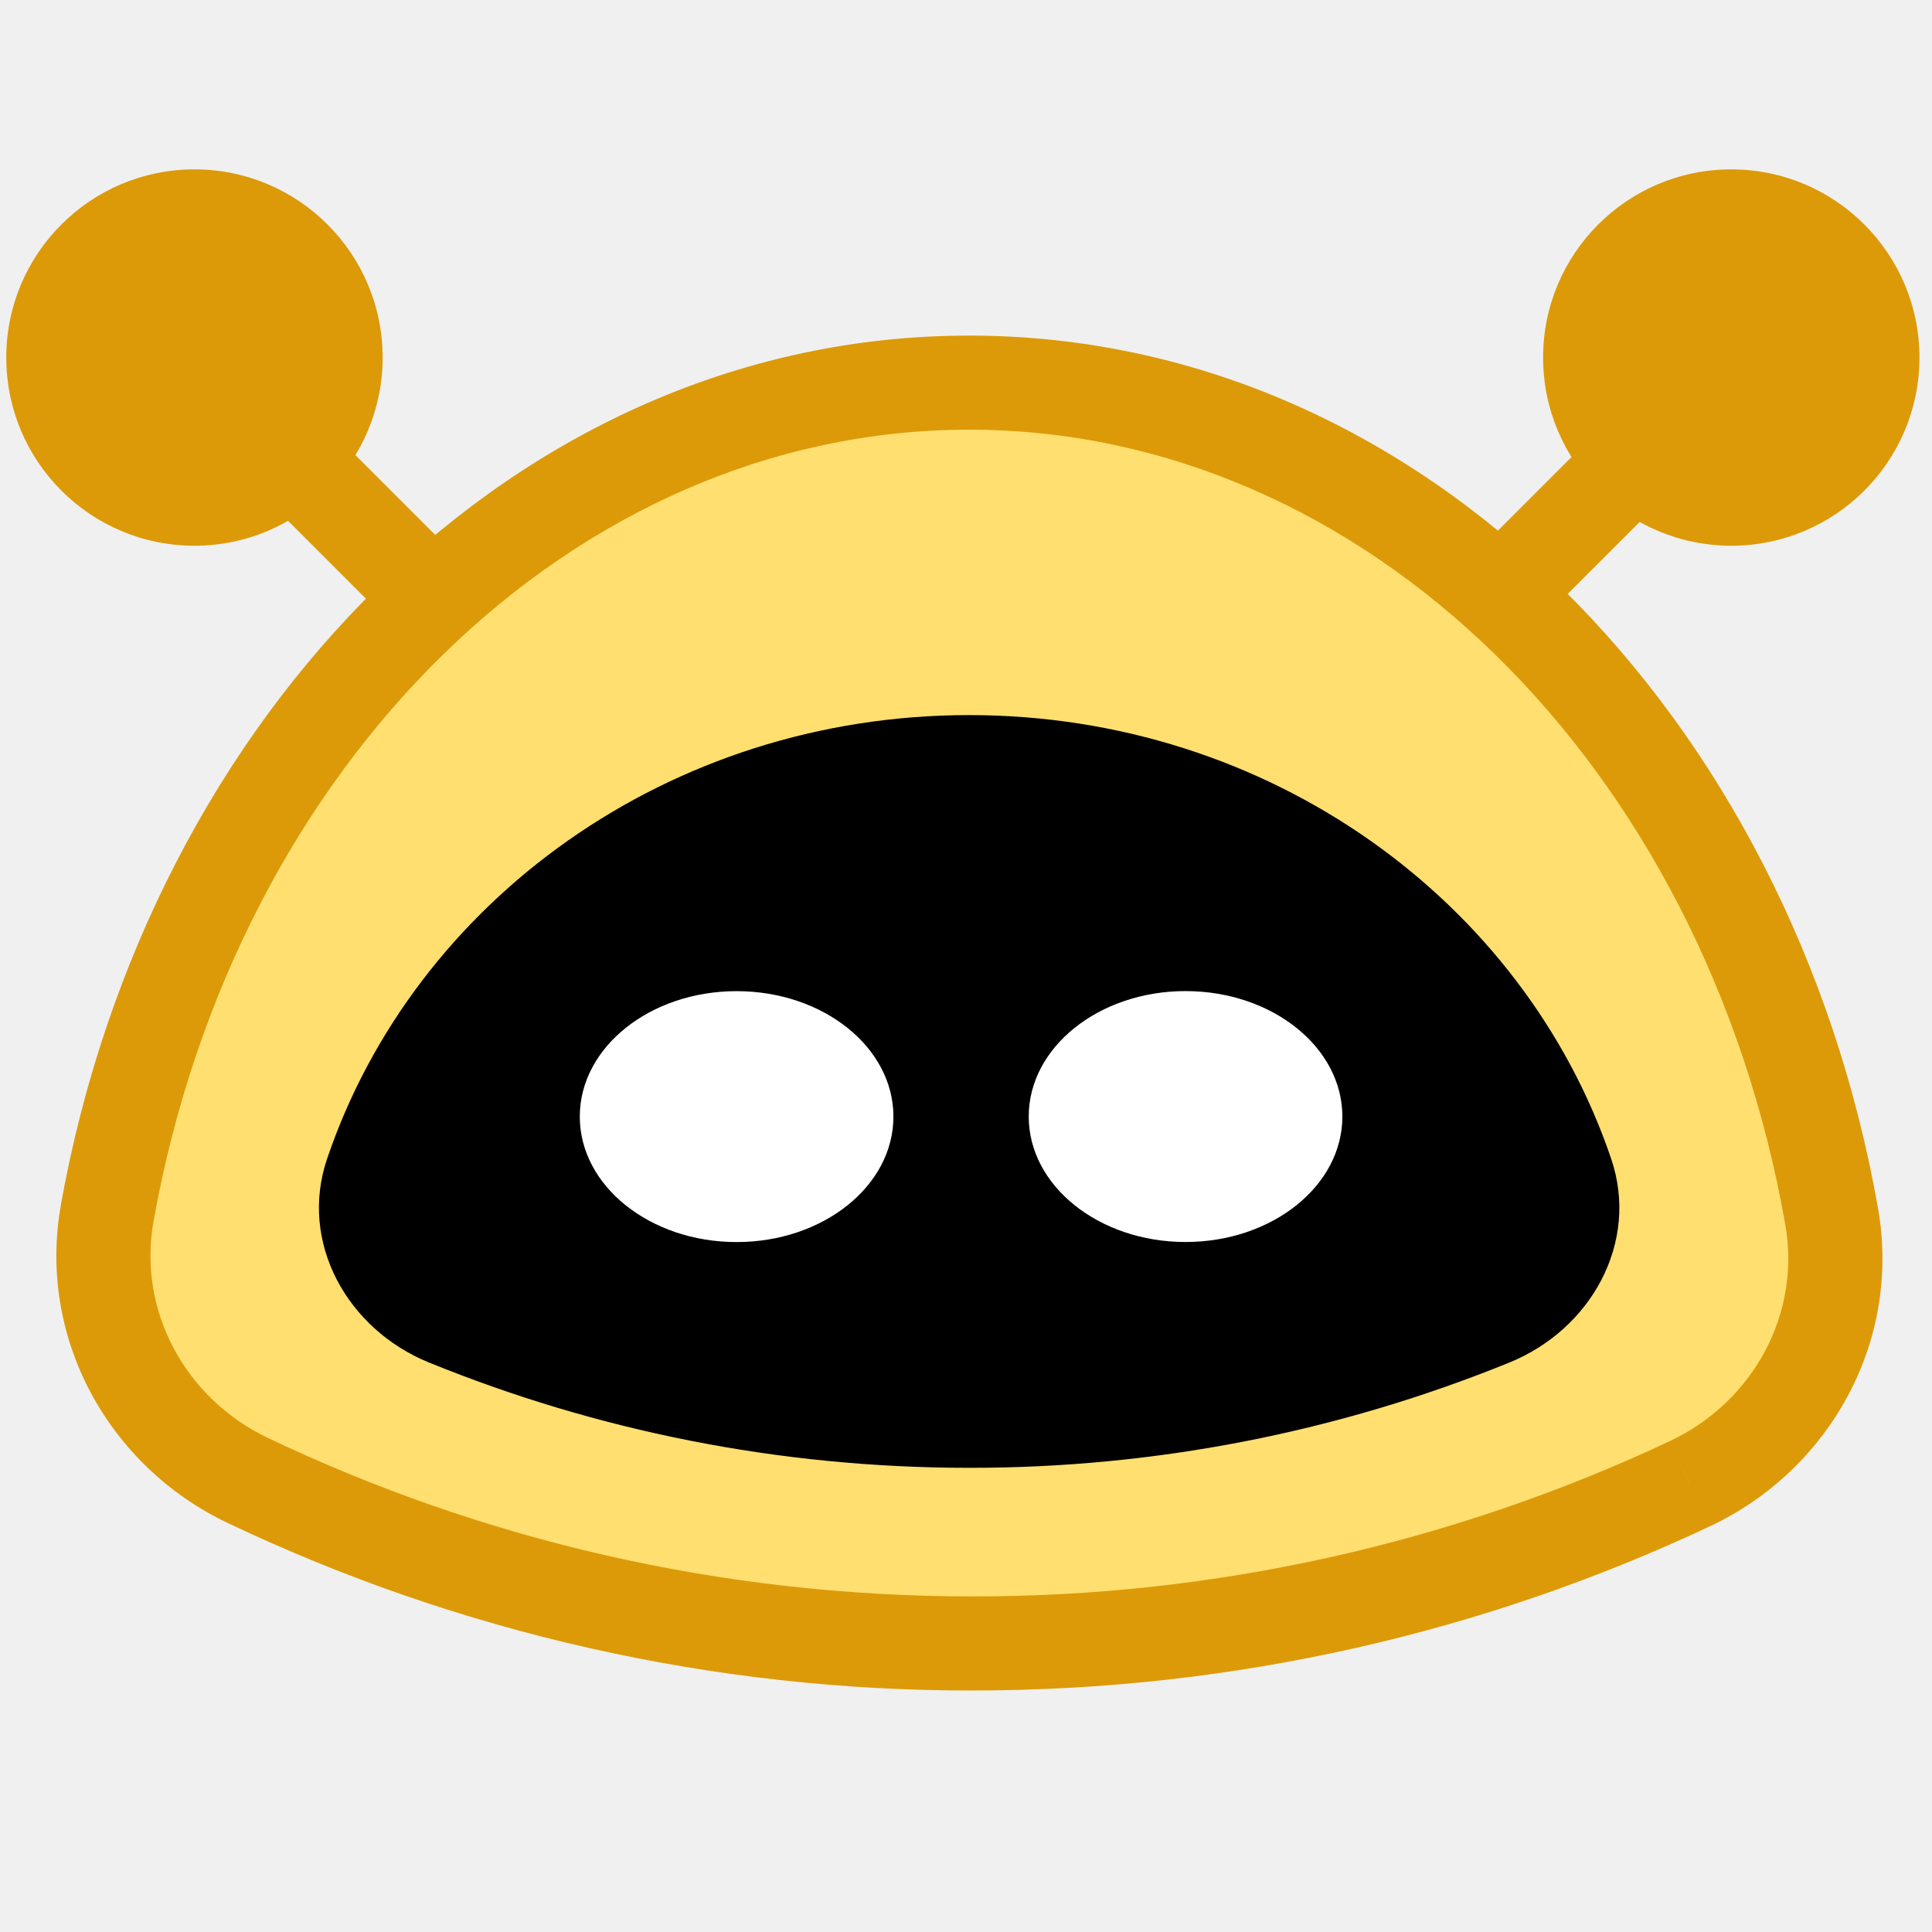
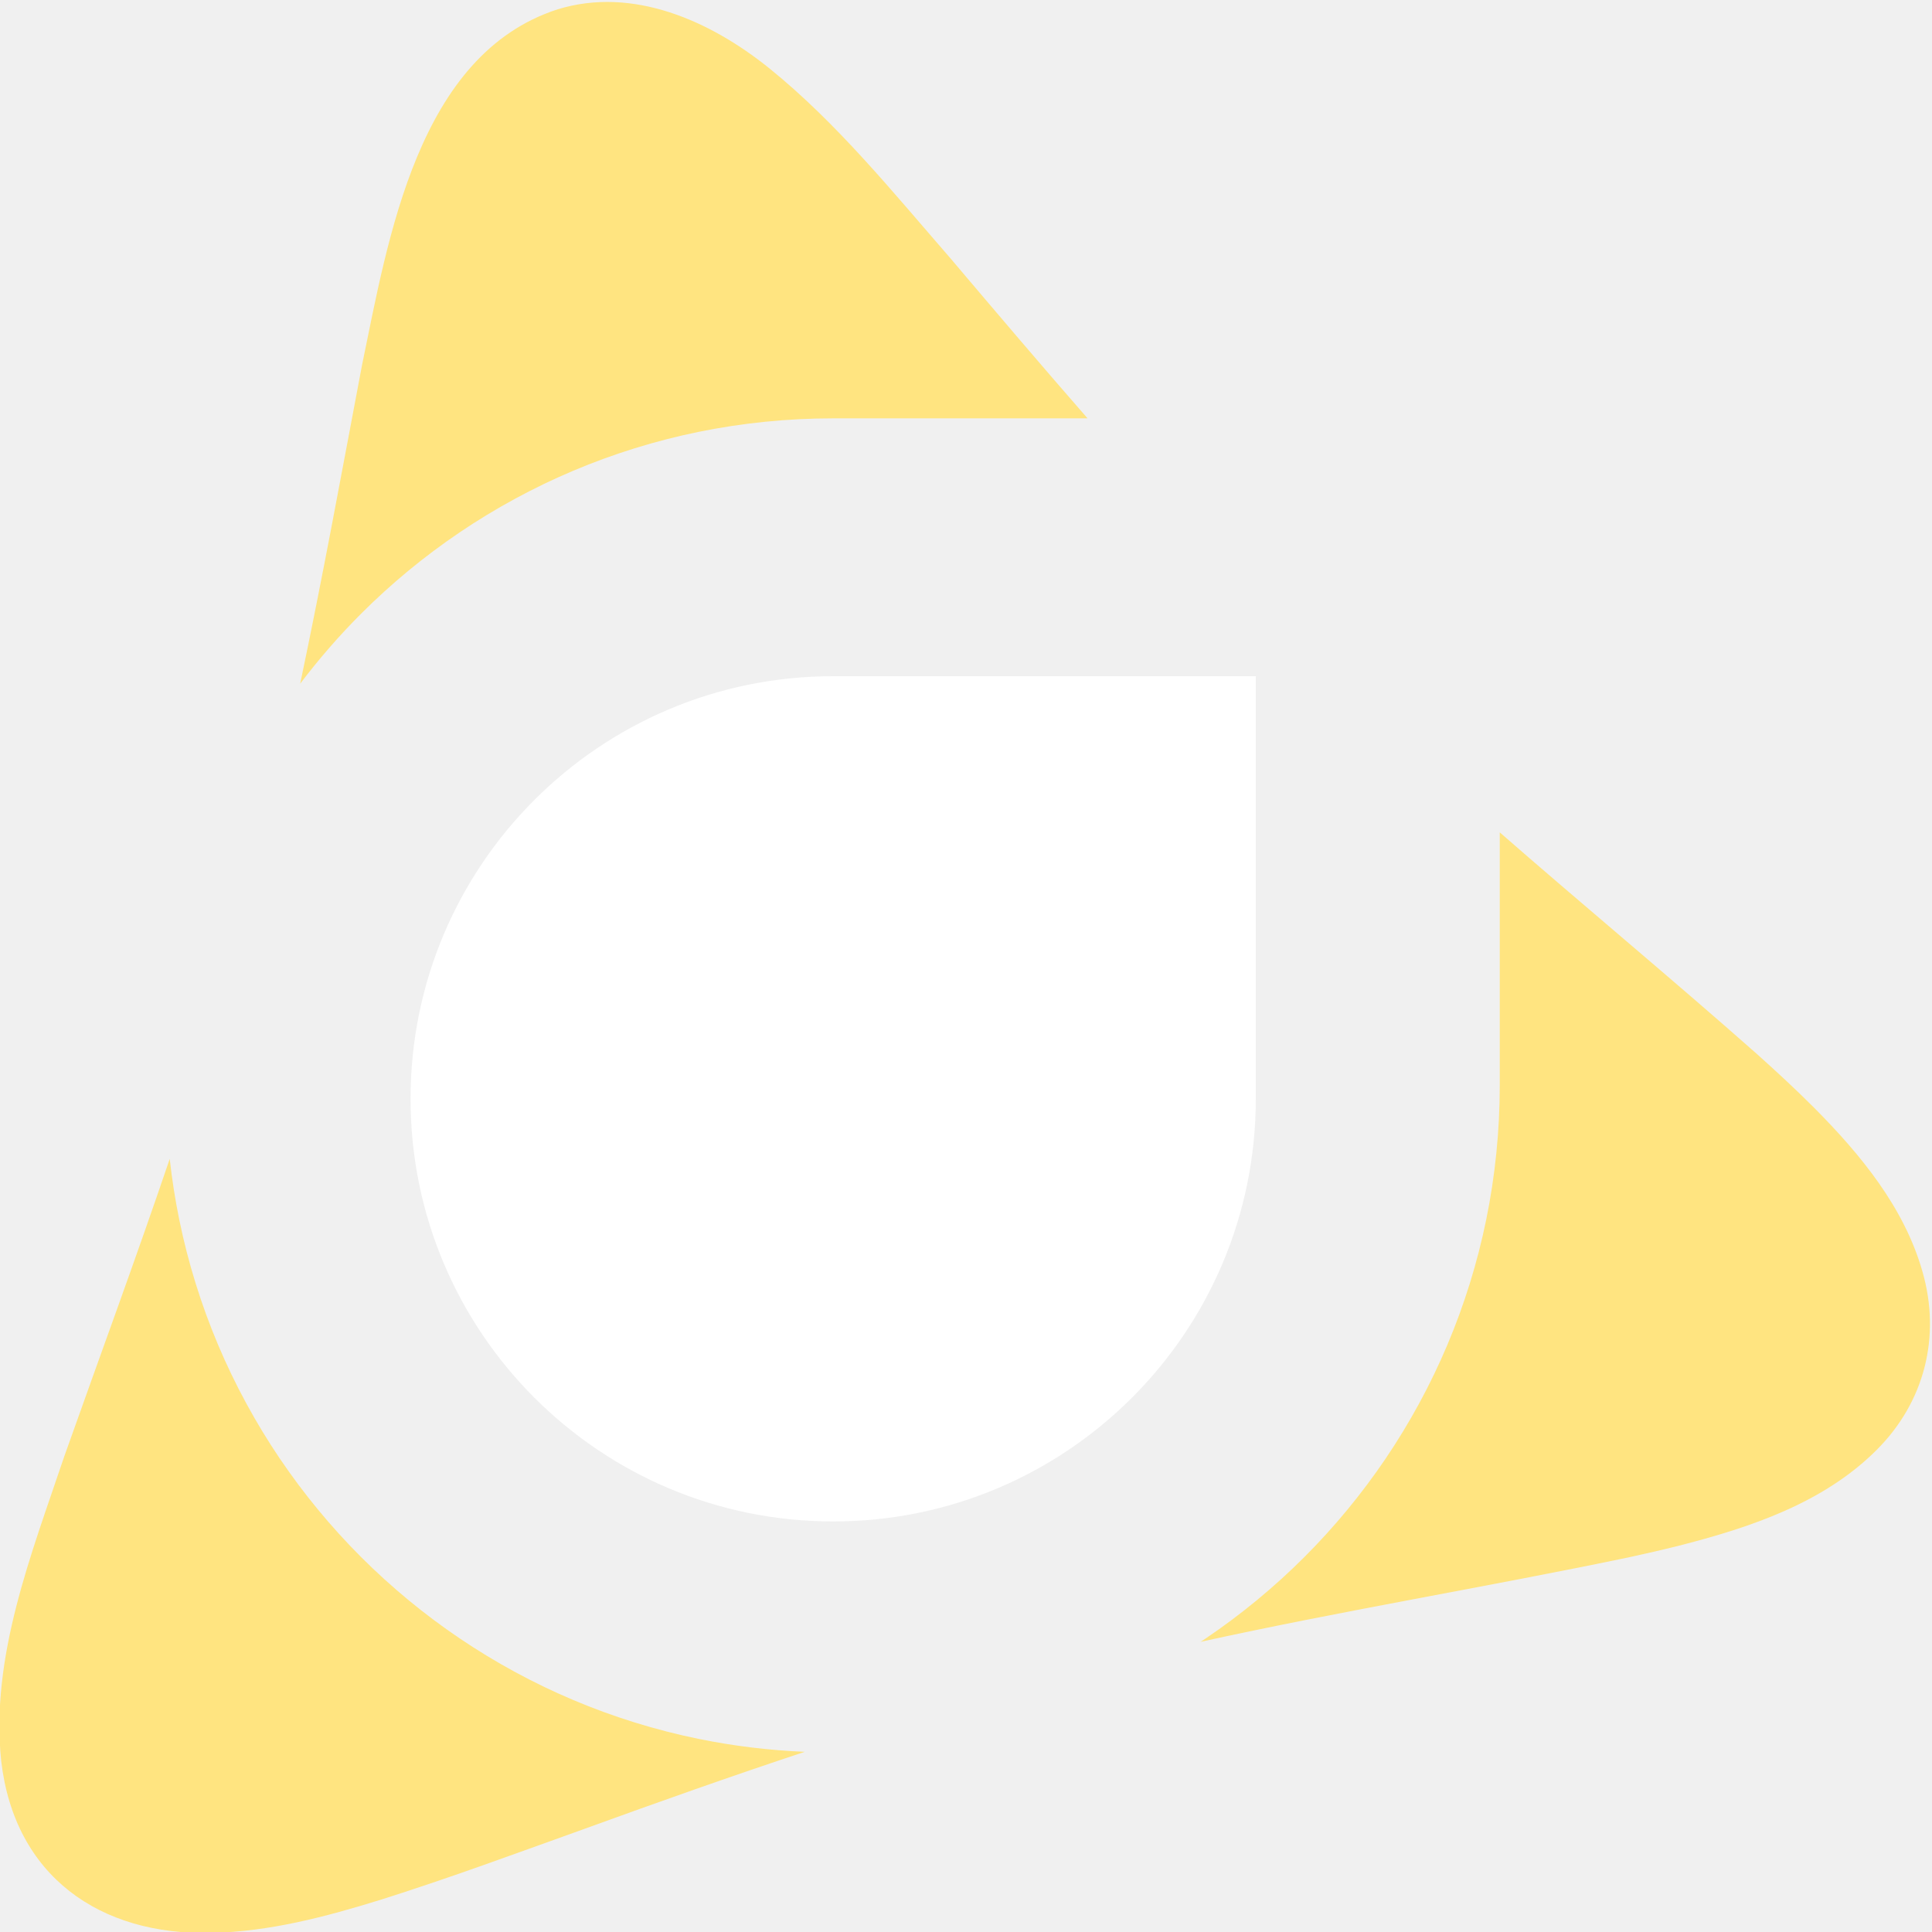
- <svg xmlns="http://www.w3.org/2000/svg" width="308" height="308" fill="none">
-   <g clip-path="url(#a)">
-     <circle r="30" fill="#DC9A09" transform="matrix(-1 0 0 1 31 57)" />
-     <path stroke="#DC9A09" stroke-width="15" d="m26 52.5 56 56" />
-     <circle cx="276" cy="57" r="30" fill="#DC9A09" />
-     <path stroke="#DC9A09" stroke-width="15" d="m281.5 52.5-56 56" />
-     <path fill="#FFDF6F" fill-rule="evenodd" d="M39.52 236.02c-16.17-7.7-25.58-24.98-22.43-42.61C30.62 117.75 87 61 154.5 61c67.66 0 124.16 57.02 137.5 132.96 3.12 17.66-6.37 34.94-22.6 42.57A267.96 267.96 0 0 1 155 262c-41.33 0-80.5-9.32-115.48-25.98Z" clip-rule="evenodd" />
-     <path fill="#DC9A09" d="m292 193.96 7.4-1.3-7.4 1.3Zm-22.6 42.57-3.19-6.79 3.2 6.79Zm-244.93-41.8C37.54 121.62 91.58 68.5 154.5 68.5v-15c-72.08 0-130.8 60.38-144.8 138.59l14.77 2.64ZM154.5 68.5c63.07 0 117.22 53.38 130.12 126.76l14.78-2.6C285.6 114.16 226.76 53.5 154.5 53.5v15Zm111.71 161.24A260.47 260.47 0 0 1 155 254.5v15c42.04 0 81.9-9.39 117.6-26.18l-6.39-13.58ZM155 254.5c-40.2 0-78.25-9.06-112.26-25.25l-6.45 13.54A275.46 275.46 0 0 0 155 269.5v-15Zm129.62-59.24c2.5 14.16-5.09 28.22-18.41 34.48l6.39 13.58c19.13-9 30.52-29.5 26.8-50.66l-14.78 2.6ZM9.71 192.09c-3.78 21.12 7.52 41.63 26.58 50.7l6.45-13.54c-13.28-6.32-20.8-20.39-18.27-34.52l-14.76-2.64Z" />
-     <path fill="#000" fill-rule="evenodd" d="M68.36 217.2c-13.01-5.3-20.73-19.14-16.22-32.45C66.04 143.7 106.62 114 154.5 114s88.45 29.7 102.36 70.75c4.51 13.31-3.2 27.16-16.22 32.46A227.86 227.86 0 0 1 154.5 234c-30.47 0-59.55-5.97-86.14-16.8Z" clip-rule="evenodd" />
-     <ellipse cx="189" cy="178" fill="#fff" rx="25" ry="20" />
-     <ellipse cx="117.43" cy="178.01" fill="#fff" rx="25" ry="20" />
-   </g>
-   <defs>
-     <clipPath id="a">
-       <path fill="#fff" d="M0 0h308v308H0z" />
-     </clipPath>
-   </defs>
+ <svg xmlns="http://www.w3.org/2000/svg" id="Layer_1" data-name="Layer 1" viewBox="0 0 8000 8000">
+   <path d="M2892.08,7200.21c144.39,29.55,292.05,47.54,440.35,53.7-304.8,100.98-607.55,208.38-909.27,317.92l-.2.07c-280.79,100.68-560.74,204.35-845.26,294.18-229.29,71.06-463.34,133.04-702.53,137.47-462.73,11.46-814.61-235.67-870.09-710.75-45.66-431.4,125.2-857.96,261.01-1262.1,145.67-410.62,296.69-819.54,436.73-1232.12,9.3,84.69,22.46,168.8,39.46,251.84,36.34,177.57,90.56,352.24,161.16,519.15,69.27,163.77,154.97,321.69,254.74,469.37,98.74,146.14,212.11,283.55,336.97,408.41,124.85,124.86,262.26,238.23,408.41,336.96,147.67,99.77,305.59,185.48,469.36,254.75,166.91,70.6,341.58,124.82,519.16,161.15Z" fill="#ffe480" />
+   <path d="M1495.15,2541.29c-90.49,90.49-174.94,187.57-252.16,289.78,92.34-438.06,172.79-878.9,255.97-1318.73,108.53-523.55,229.88-1286.06,810.43-1473.85,311.51-95.47,631.04,47.37,874.51,243.02,281.95,227.54,513.55,514.44,750.94,787.19,188.16,222.19,376.81,444.27,568.52,663.62h-1055.19c-187.06,0-374.16,18.88-556.09,56.11-177.58,36.33-352.25,90.56-519.16,161.15-163.77,69.27-321.69,154.98-469.36,254.75-146.15,98.73-283.56,212.1-408.41,336.96Z" fill="#ffe480" />
+   <path d="M7770.53,6004.07c-218.18,218.49-520.7,320.3-816.87,395.92-70.15,17.65-140.69,33.76-211.4,49.08-588.82,122.81-1183.06,220.36-1770.55,349.34,7.05-4.67,14.07-9.37,21.08-14.1,146.14-98.73,283.55-212.1,408.41-336.96,124.86-124.86,238.23-262.27,336.96-408.41,99.77-147.68,185.48-305.6,254.75-469.37,70.6-166.91,124.82-341.58,161.16-519.15,37.23-181.94,56.1-369.04,56.1-556.1v-1047.6c353.42,308.54,714.8,608.11,1066.28,918.95,80.06,71.83,159.12,144.85,235.1,220.96,193.83,195.03,373.21,413.27,448.71,677.95,77.84,269.05,9.29,541.23-189.729,739.49Z" fill="#ffe480" />
+   <path d="M5199.998,4550c-.002,966.499-783.503,1750-1749.999,1750-966.496 0-1749.997-783.502-1749.999-1750.0.004-966.491,783.505-1749.993,1749.999-1750h1750.001l-.002,1750Z" fill="#fff" />
</svg>
